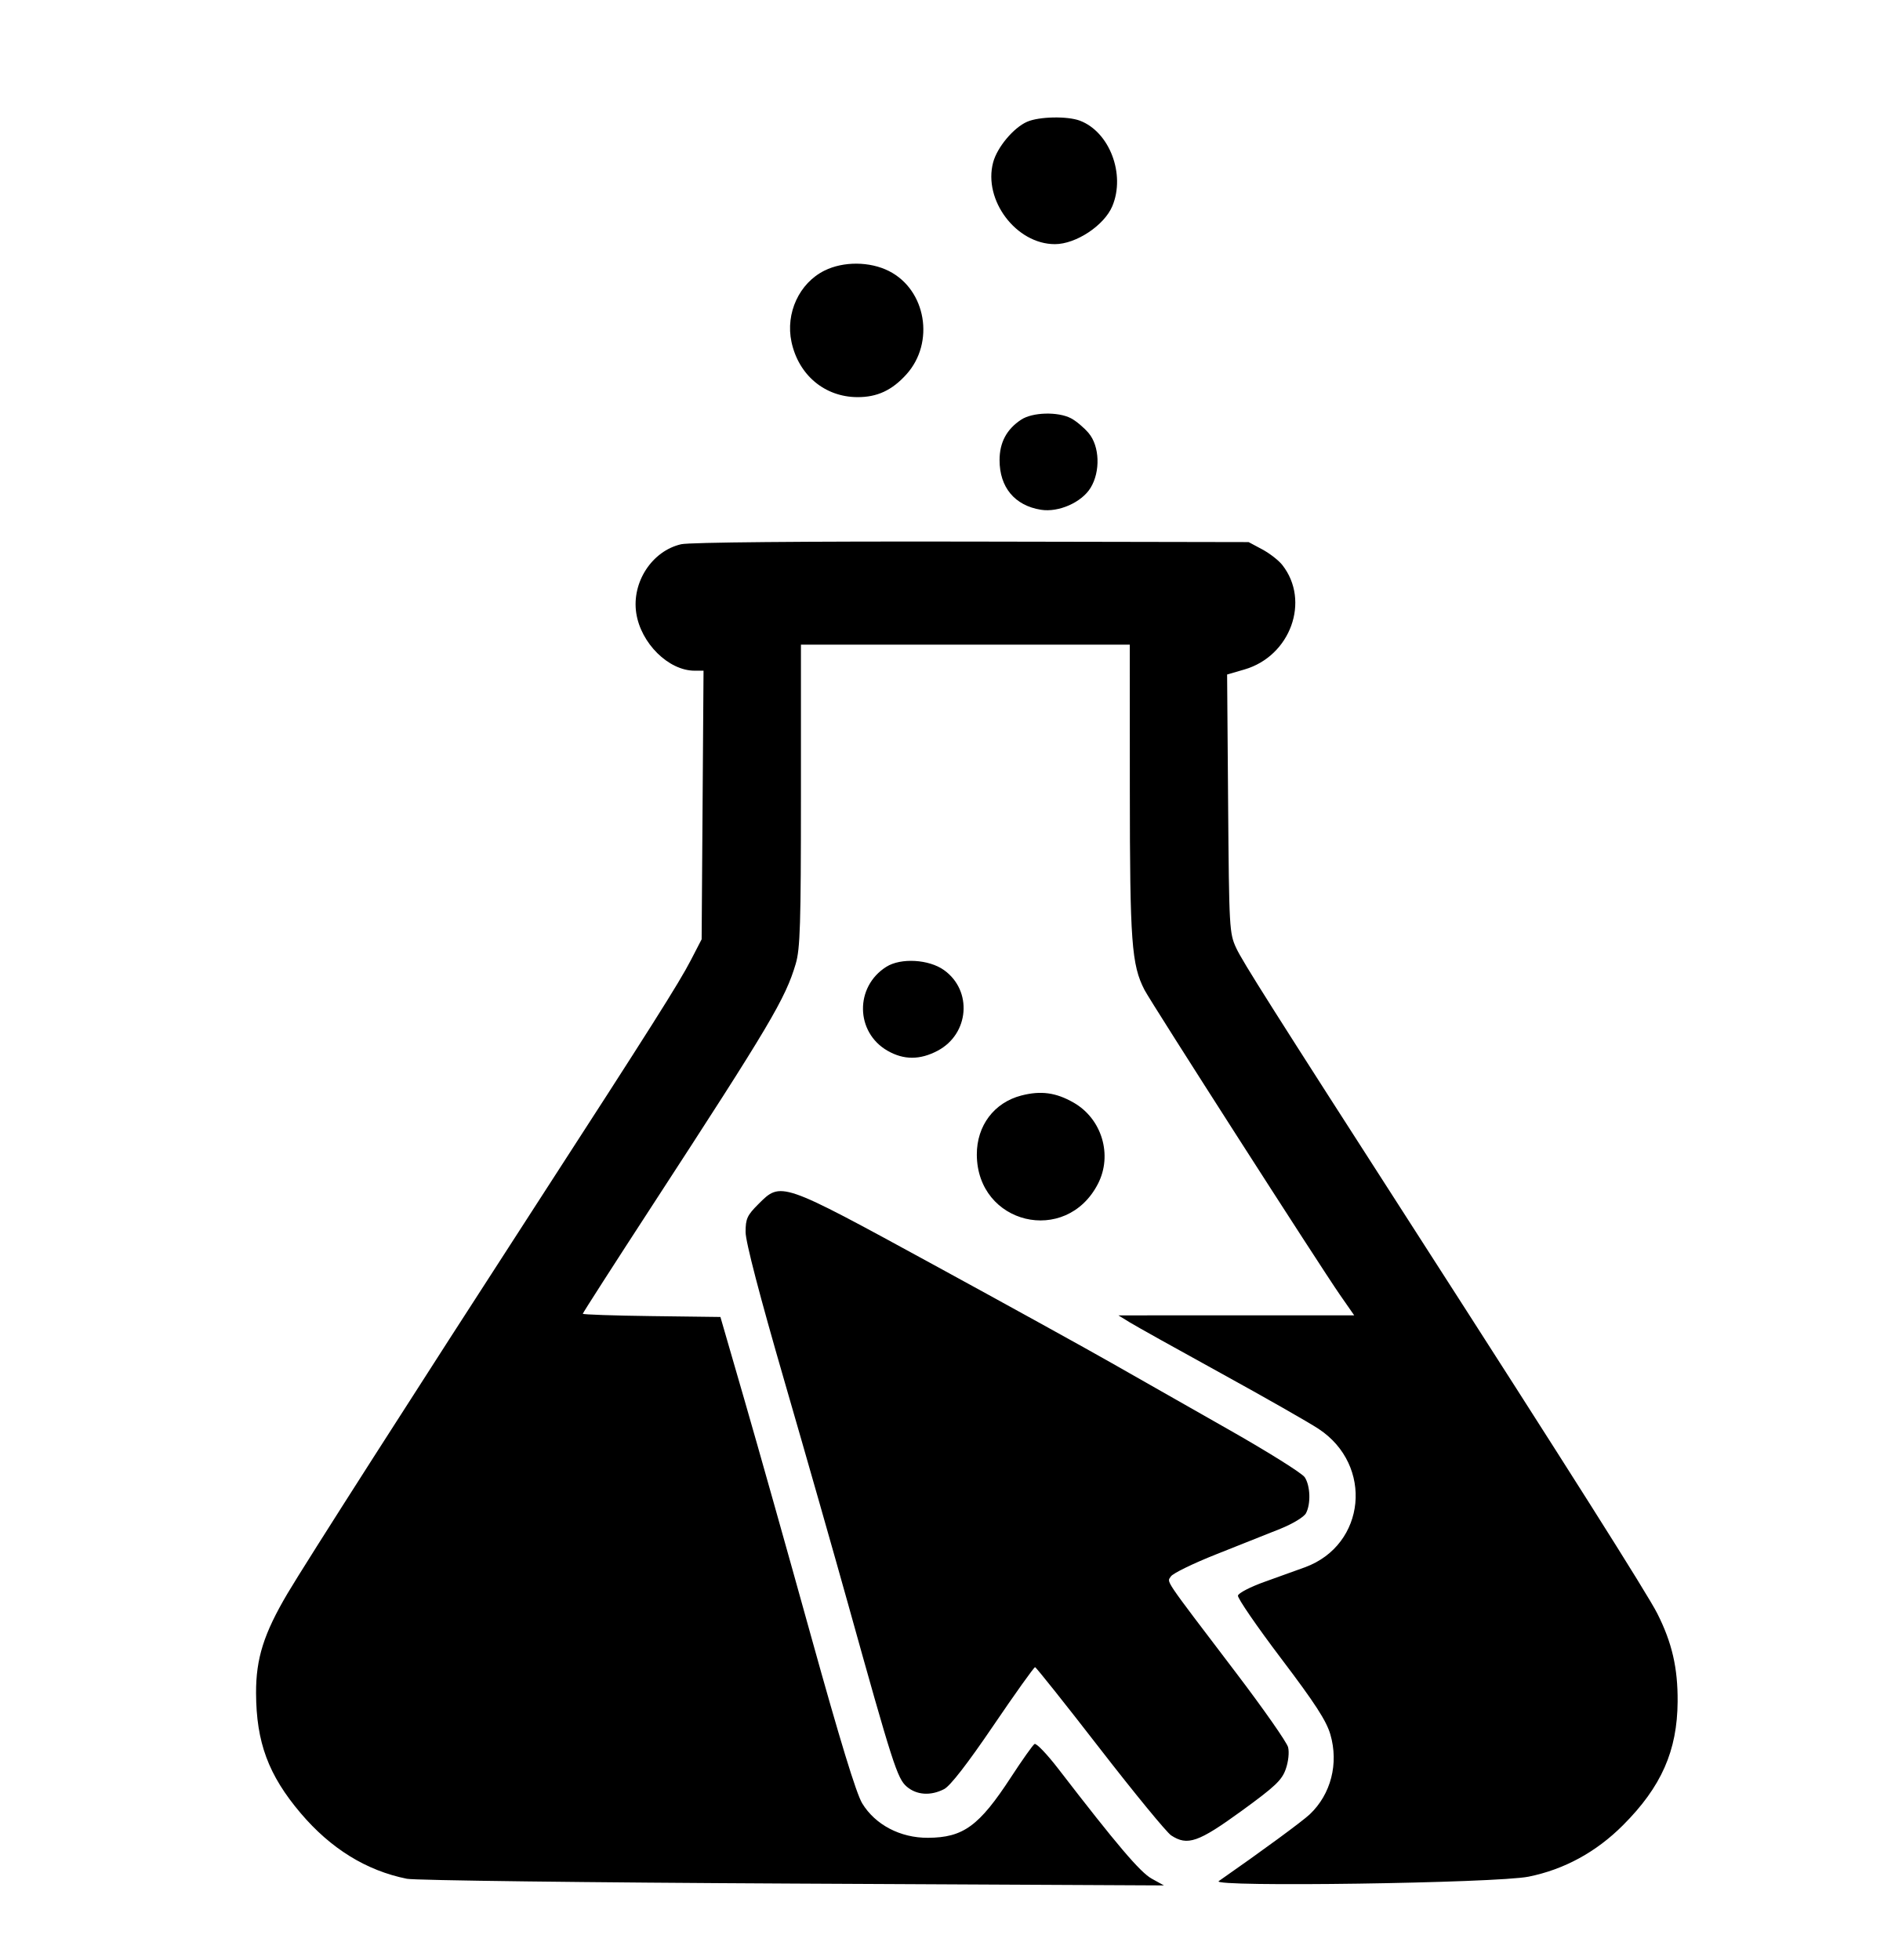
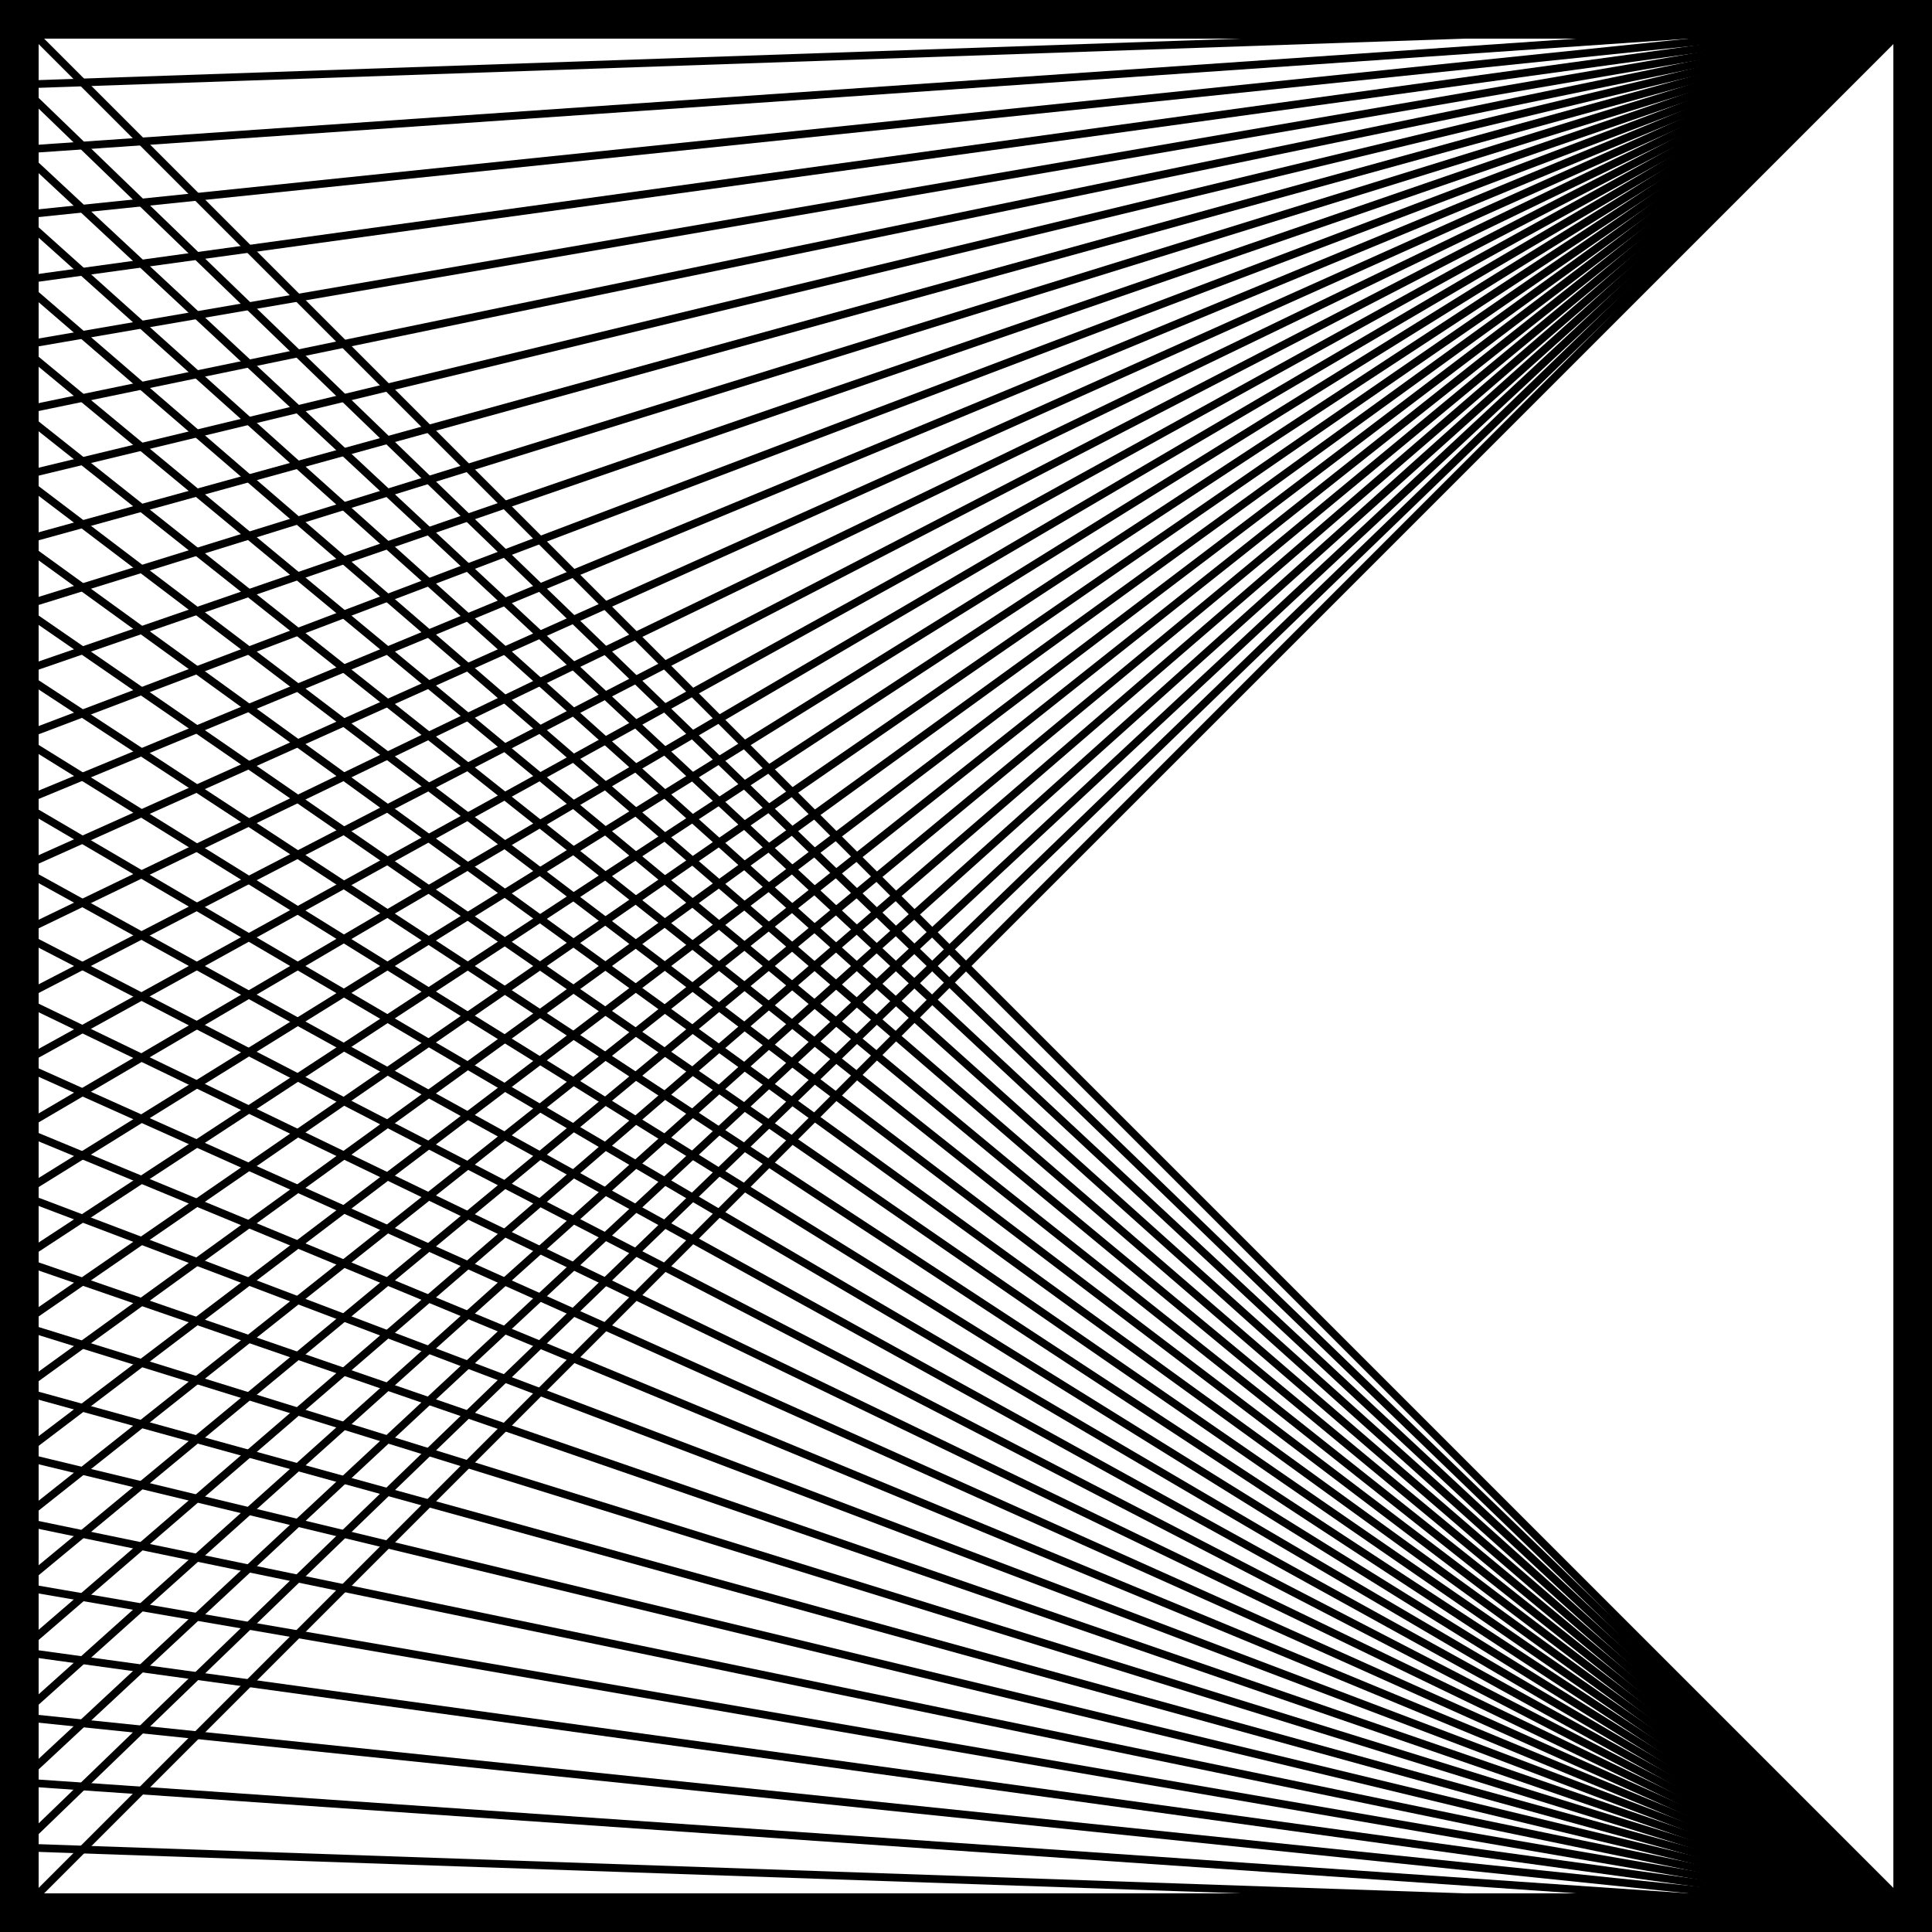
- <svg xmlns="http://www.w3.org/2000/svg" width="584" height="602" viewBox="0 0 584 602" version="1.1">
-   <path d="M 315.481 37.394 C 311.315 39.209, 306.292 45.202, 305.040 49.851 C 301.914 61.460, 312.118 74.989, 324 74.989 C 330.483 74.989, 339.168 69.235, 341.649 63.298 C 345.733 53.523, 340.793 40.518, 331.685 37.067 C 327.853 35.615, 319.162 35.790, 315.481 37.394 M 253.240 83.110 C 245.486 86.948, 241.205 96.197, 243.098 105.022 C 245.283 115.210, 253.312 121.933, 263.349 121.978 C 269.403 122.005, 273.966 119.887, 278.382 114.999 C 287.195 105.244, 284.461 89.025, 273.030 83.250 C 267.158 80.283, 259.067 80.226, 253.240 83.110 M 313.641 128.898 C 309.183 131.837, 307.014 135.891, 307.007 141.300 C 306.995 149.674, 311.665 155.283, 319.721 156.571 C 325.153 157.440, 332.235 154.303, 334.970 149.818 C 338.026 144.805, 337.754 137.049, 334.381 133.041 C 332.940 131.329, 330.488 129.269, 328.931 128.464 C 324.905 126.383, 317.121 126.603, 313.641 128.898 M 209.225 167.157 C 200.287 169.186, 193.994 178.806, 195.413 188.271 C 196.808 197.568, 205.342 206, 213.357 206 L 216.083 206 215.792 247.250 L 215.500 288.500 212.171 294.935 C 208.565 301.906, 199.920 315.574, 165.008 369.500 C 127.538 427.375, 93.911 479.953, 88.329 489.389 C 81.038 501.714, 78.609 509.393, 78.646 520 C 78.699 535.138, 82.436 545.208, 92.333 556.886 C 101.578 567.793, 112.528 574.556, 124.986 577.054 C 127.469 577.551, 180.800 578.214, 243.500 578.527 L 357.500 579.096 353.733 577.015 C 350.208 575.069, 343.045 566.642, 325.051 543.278 C 321.569 538.755, 318.282 535.326, 317.746 535.657 C 317.211 535.988, 313.950 540.588, 310.499 545.879 C 300.727 560.862, 295.859 564.410, 285 564.466 C 276.528 564.510, 268.837 560.480, 264.821 553.894 C 262.998 550.903, 257.976 534.492, 249.094 502.500 C 241.917 476.650, 232.720 444.025, 228.657 430 L 221.269 404.500 200.134 404.230 C 188.510 404.082, 179 403.757, 179 403.508 C 179 403.259, 188.655 388.222, 200.455 370.092 C 236.482 314.740, 241.209 306.776, 244.388 296.068 C 245.769 291.414, 246 284.014, 246 244.318 L 246 198 296.500 198 L 347 198 347.017 242.750 C 347.035 289.319, 347.554 296.369, 351.523 304.045 C 353.536 307.937, 405.448 388.926, 411.586 397.750 L 415.933 404 379.717 404.004 L 343.500 404.007 347 406.159 C 348.925 407.342, 361.525 414.371, 375 421.779 C 388.475 429.187, 401.975 436.879, 405 438.874 C 421.915 450.026, 419.530 474.474, 400.855 481.360 C 398.460 482.243, 392.900 484.245, 388.500 485.809 C 384.100 487.372, 380.376 489.294, 380.224 490.079 C 380.072 490.864, 386.040 499.554, 393.486 509.389 C 403.912 523.161, 407.388 528.526, 408.611 532.732 C 411.211 541.677, 408.793 551.073, 402.306 557.232 C 400.002 559.419, 387.552 568.559, 374.325 577.772 C 371.601 579.669, 459.637 578.403, 469.500 576.403 C 480.469 574.179, 490.255 568.843, 498.493 560.595 C 510.274 548.799, 515.160 537.741, 515.266 522.635 C 515.338 512.301, 513.552 504.552, 509.032 495.596 C 505.981 489.547, 481.797 451.322, 434.317 377.500 C 390.605 309.535, 381.637 295.366, 379.702 291.206 C 377.584 286.653, 377.503 285.207, 377.204 246.836 L 376.895 207.172 382.218 205.625 C 396.369 201.511, 402.515 184.553, 393.849 173.535 C 392.728 172.110, 389.941 169.944, 387.655 168.722 L 383.500 166.500 298.500 166.343 C 246.565 166.248, 211.837 166.564, 209.225 167.157 M 272.241 296.936 C 262.504 303.049, 262.701 317.056, 272.604 322.734 C 277.592 325.593, 282.569 325.590, 287.987 322.725 C 297.716 317.580, 298.761 304.239, 289.929 297.949 C 285.275 294.636, 276.688 294.144, 272.241 296.936 M 313.704 336.478 C 305.337 338.634, 299.982 345.748, 300.022 354.651 C 300.119 376.060, 327.400 382.641, 337.216 363.624 C 341.786 354.771, 338.439 343.614, 329.723 338.646 C 324.302 335.556, 319.698 334.933, 313.704 336.478 M 232.882 369.882 C 229.486 373.279, 229 374.346, 229 378.416 C 229 381.393, 233.303 397.903, 240.954 424.283 C 247.529 446.953, 256.295 477.650, 260.433 492.500 C 274.193 541.875, 275.600 546.259, 278.482 548.738 C 281.527 551.357, 285.851 551.646, 289.989 549.506 C 291.865 548.535, 297.163 541.703, 305.106 530.006 C 311.832 520.103, 317.597 512.028, 317.917 512.062 C 318.238 512.096, 327.206 523.364, 337.847 537.102 C 348.488 550.841, 358.330 562.825, 359.719 563.735 C 364.717 567.010, 368.054 565.855, 381.228 556.288 C 391.647 548.723, 393.712 546.773, 394.905 543.375 C 395.715 541.068, 396.021 538.219, 395.627 536.652 C 395.252 535.155, 388.095 524.917, 379.722 513.899 C 356.864 483.820, 358.431 486.133, 359.612 484.201 C 360.184 483.266, 366.468 480.198, 373.576 477.384 C 380.684 474.570, 389.541 471.046, 393.259 469.552 C 397.019 468.040, 400.502 465.931, 401.109 464.797 C 402.649 461.918, 402.463 456.355, 400.738 453.727 C 399.933 452.502, 389.426 445.915, 377.388 439.089 C 365.349 432.263, 349.200 423.082, 341.500 418.686 C 333.800 414.291, 309.064 400.639, 286.530 388.348 C 239.545 362.719, 239.918 362.847, 232.882 369.882" stroke="none" fill="oklch(54.6% 0.245 262.881)" fill-rule="evenodd" />
+ <svg xmlns="http://www.w3.org/2000/svg" width="16" height="16" viewBox="0 0 500 500">
+   <rect x="5" y="5" width="490" height="490" fill="none" stroke="black" stroke-width="10" />
+   <g stroke="black" stroke-width="2">
+     <line x1="5" y1="5.0" x2="495" y2="5" />
+     <line x1="5" y1="21.897" x2="495" y2="5" />
+     <line x1="5" y1="38.793" x2="495" y2="5" />
+     <line x1="5" y1="55.69" x2="495" y2="5" />
+     <line x1="5" y1="72.586" x2="495" y2="5" />
+     <line x1="5" y1="89.483" x2="495" y2="5" />
+     <line x1="5" y1="106.379" x2="495" y2="5" />
+     <line x1="5" y1="123.276" x2="495" y2="5" />
+     <line x1="5" y1="140.172" x2="495" y2="5" />
+     <line x1="5" y1="157.069" x2="495" y2="5" />
+     <line x1="5" y1="173.966" x2="495" y2="5" />
+     <line x1="5" y1="190.862" x2="495" y2="5" />
+     <line x1="5" y1="207.759" x2="495" y2="5" />
+     <line x1="5" y1="224.655" x2="495" y2="5" />
+     <line x1="5" y1="241.552" x2="495" y2="5" />
+     <line x1="5" y1="258.448" x2="495" y2="5" />
+     <line x1="5" y1="275.345" x2="495" y2="5" />
+     <line x1="5" y1="292.241" x2="495" y2="5" />
+     <line x1="5" y1="309.138" x2="495" y2="5" />
+     <line x1="5" y1="326.034" x2="495" y2="5" />
+     <line x1="5" y1="342.931" x2="495" y2="5" />
+     <line x1="5" y1="359.828" x2="495" y2="5" />
+     <line x1="5" y1="376.724" x2="495" y2="5" />
+     <line x1="5" y1="393.621" x2="495" y2="5" />
+     <line x1="5" y1="410.517" x2="495" y2="5" />
+     <line x1="5" y1="427.414" x2="495" y2="5" />
+     <line x1="5" y1="444.31" x2="495" y2="5" />
+     <line x1="5" y1="461.207" x2="495" y2="5" />
+     <line x1="5" y1="478.103" x2="495" y2="5" />
+     <line x1="5" y1="495.0" x2="495" y2="5" />
+     <line x1="5" y1="5.0" x2="495" y2="495" />
+     <line x1="5" y1="21.897" x2="495" y2="495" />
+     <line x1="5" y1="38.793" x2="495" y2="495" />
+     <line x1="5" y1="55.69" x2="495" y2="495" />
+     <line x1="5" y1="72.586" x2="495" y2="495" />
+     <line x1="5" y1="89.483" x2="495" y2="495" />
+     <line x1="5" y1="106.379" x2="495" y2="495" />
+     <line x1="5" y1="123.276" x2="495" y2="495" />
+     <line x1="5" y1="140.172" x2="495" y2="495" />
+     <line x1="5" y1="157.069" x2="495" y2="495" />
+     <line x1="5" y1="173.966" x2="495" y2="495" />
+     <line x1="5" y1="190.862" x2="495" y2="495" />
+     <line x1="5" y1="207.759" x2="495" y2="495" />
+     <line x1="5" y1="224.655" x2="495" y2="495" />
+     <line x1="5" y1="241.552" x2="495" y2="495" />
+     <line x1="5" y1="258.448" x2="495" y2="495" />
+     <line x1="5" y1="275.345" x2="495" y2="495" />
+     <line x1="5" y1="292.241" x2="495" y2="495" />
+     <line x1="5" y1="309.138" x2="495" y2="495" />
+     <line x1="5" y1="326.034" x2="495" y2="495" />
+     <line x1="5" y1="342.931" x2="495" y2="495" />
+     <line x1="5" y1="359.828" x2="495" y2="495" />
+     <line x1="5" y1="376.724" x2="495" y2="495" />
+     <line x1="5" y1="393.621" x2="495" y2="495" />
+     <line x1="5" y1="410.517" x2="495" y2="495" />
+     <line x1="5" y1="427.414" x2="495" y2="495" />
+     <line x1="5" y1="444.31" x2="495" y2="495" />
+     <line x1="5" y1="461.207" x2="495" y2="495" />
+     <line x1="5" y1="478.103" x2="495" y2="495" />
+     <line x1="5" y1="495.0" x2="495" y2="495" />
+   </g>
</svg>
